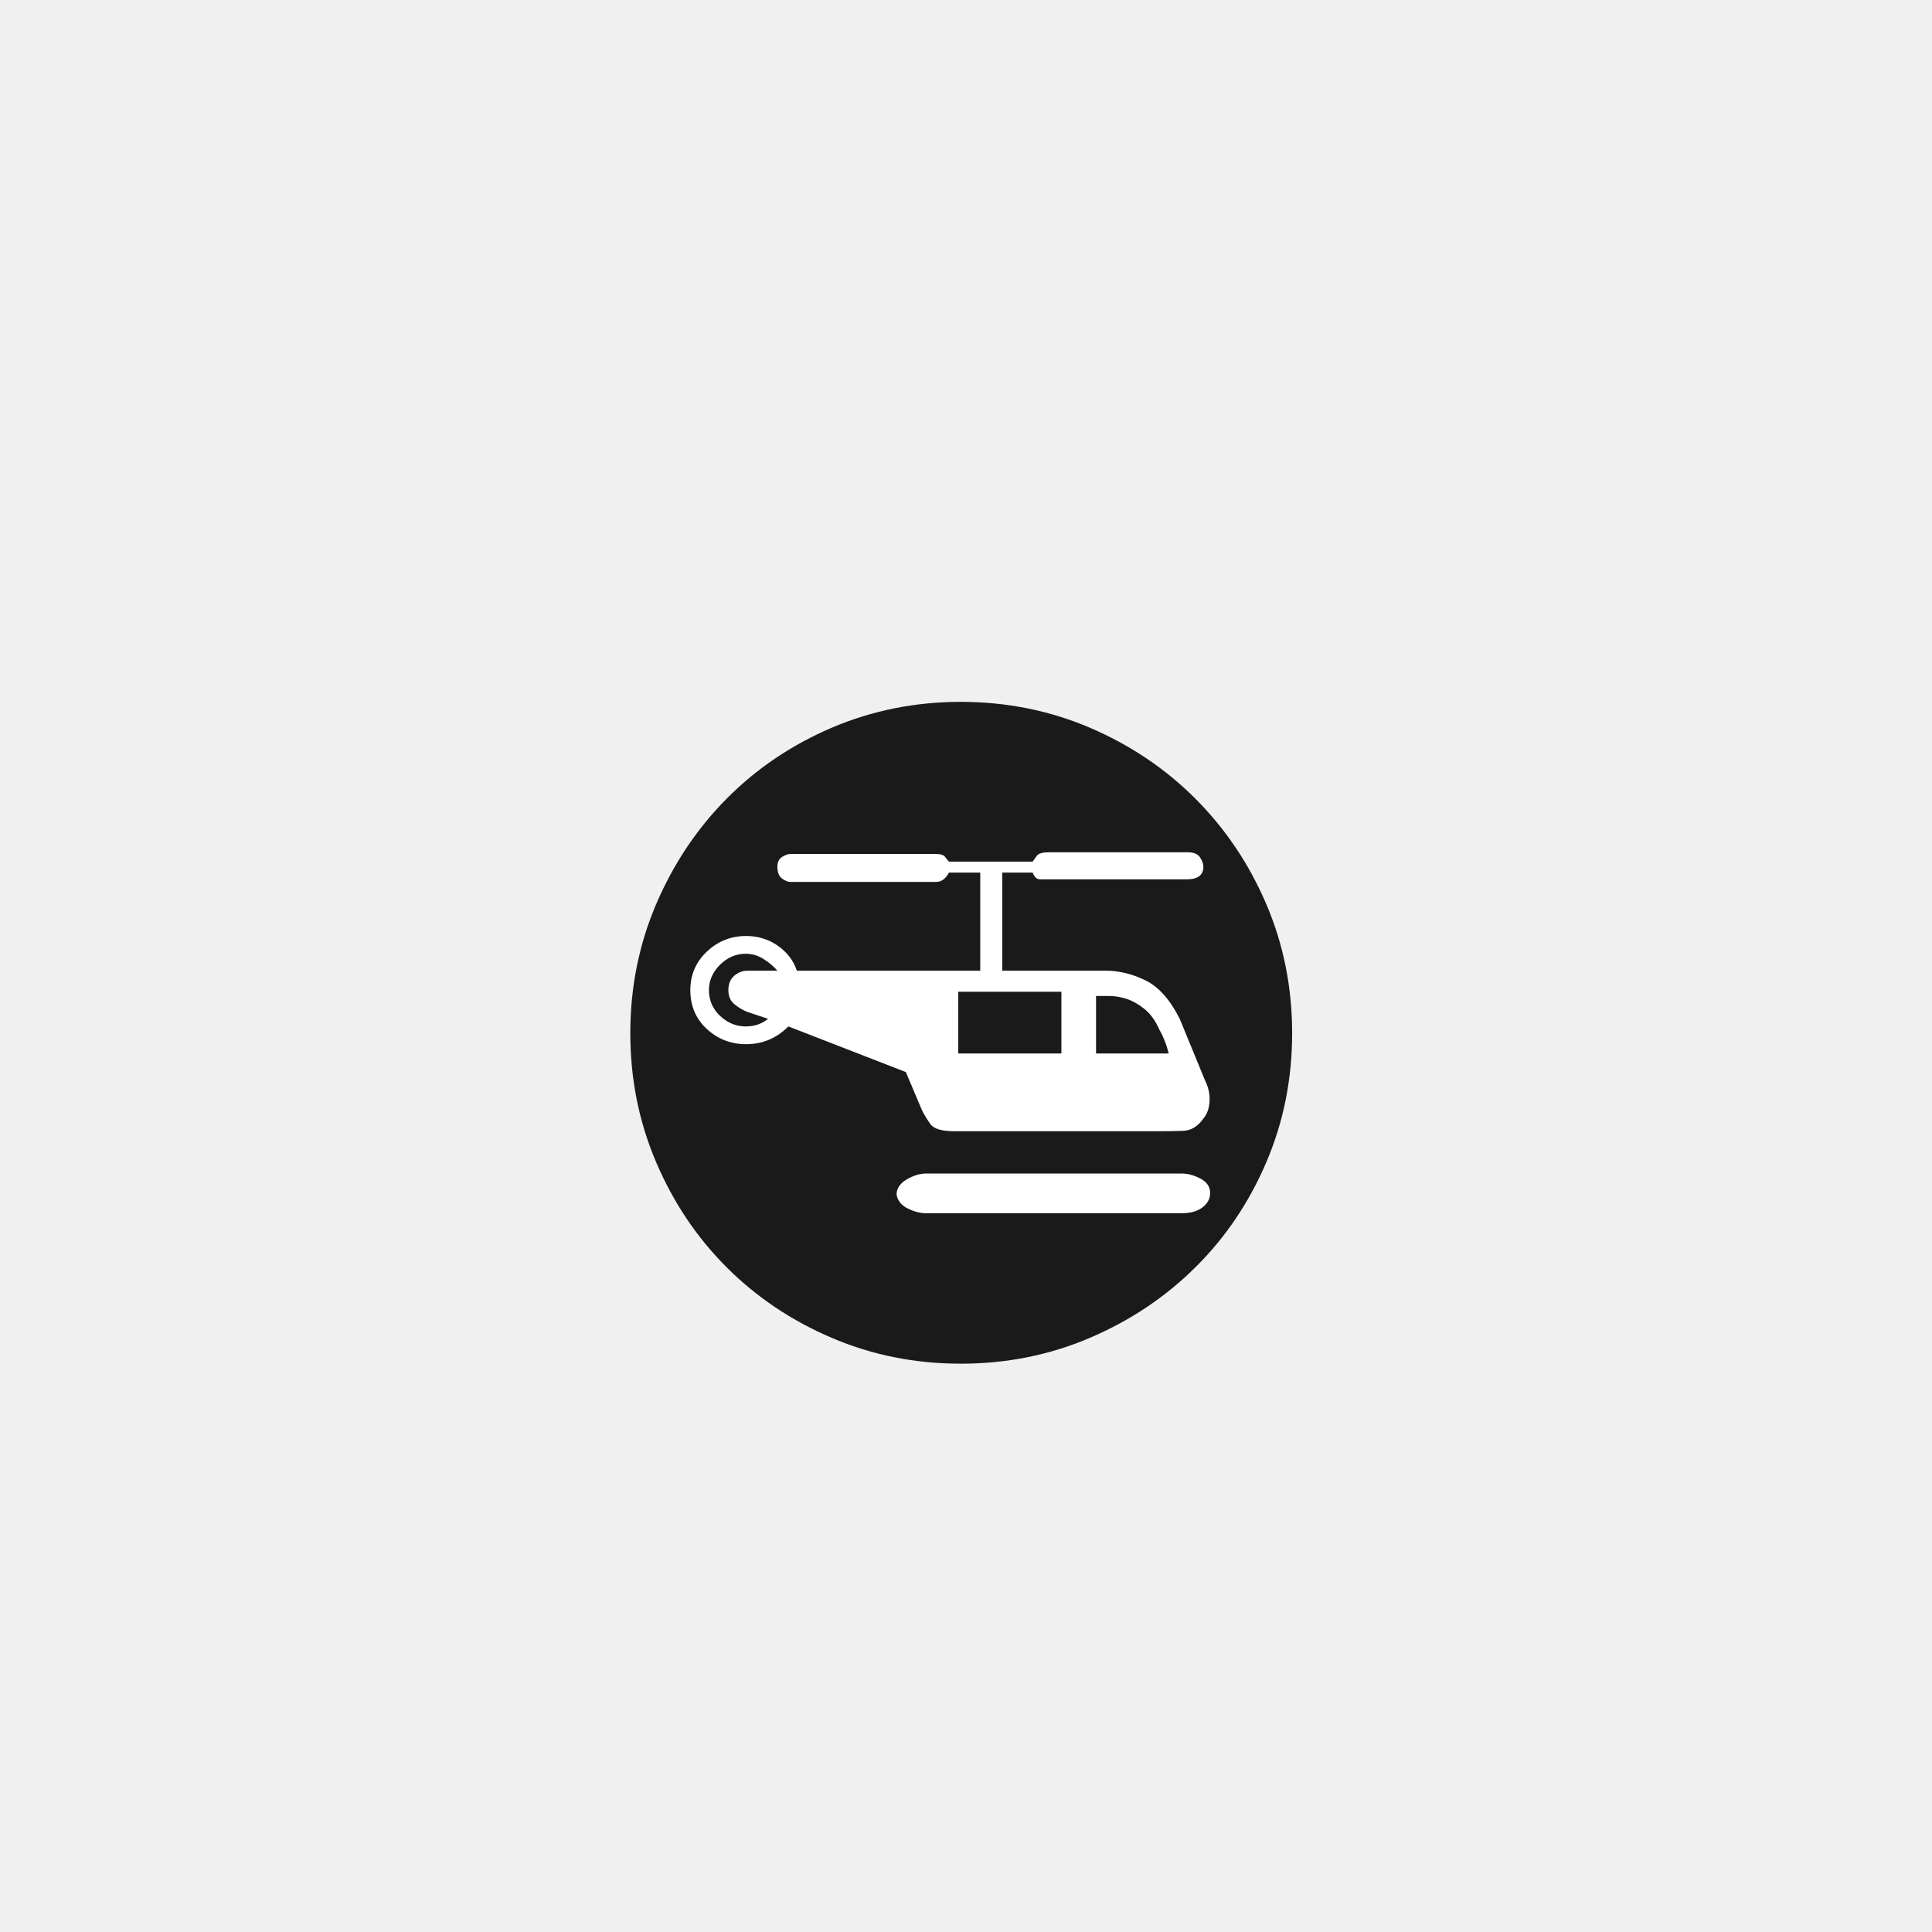
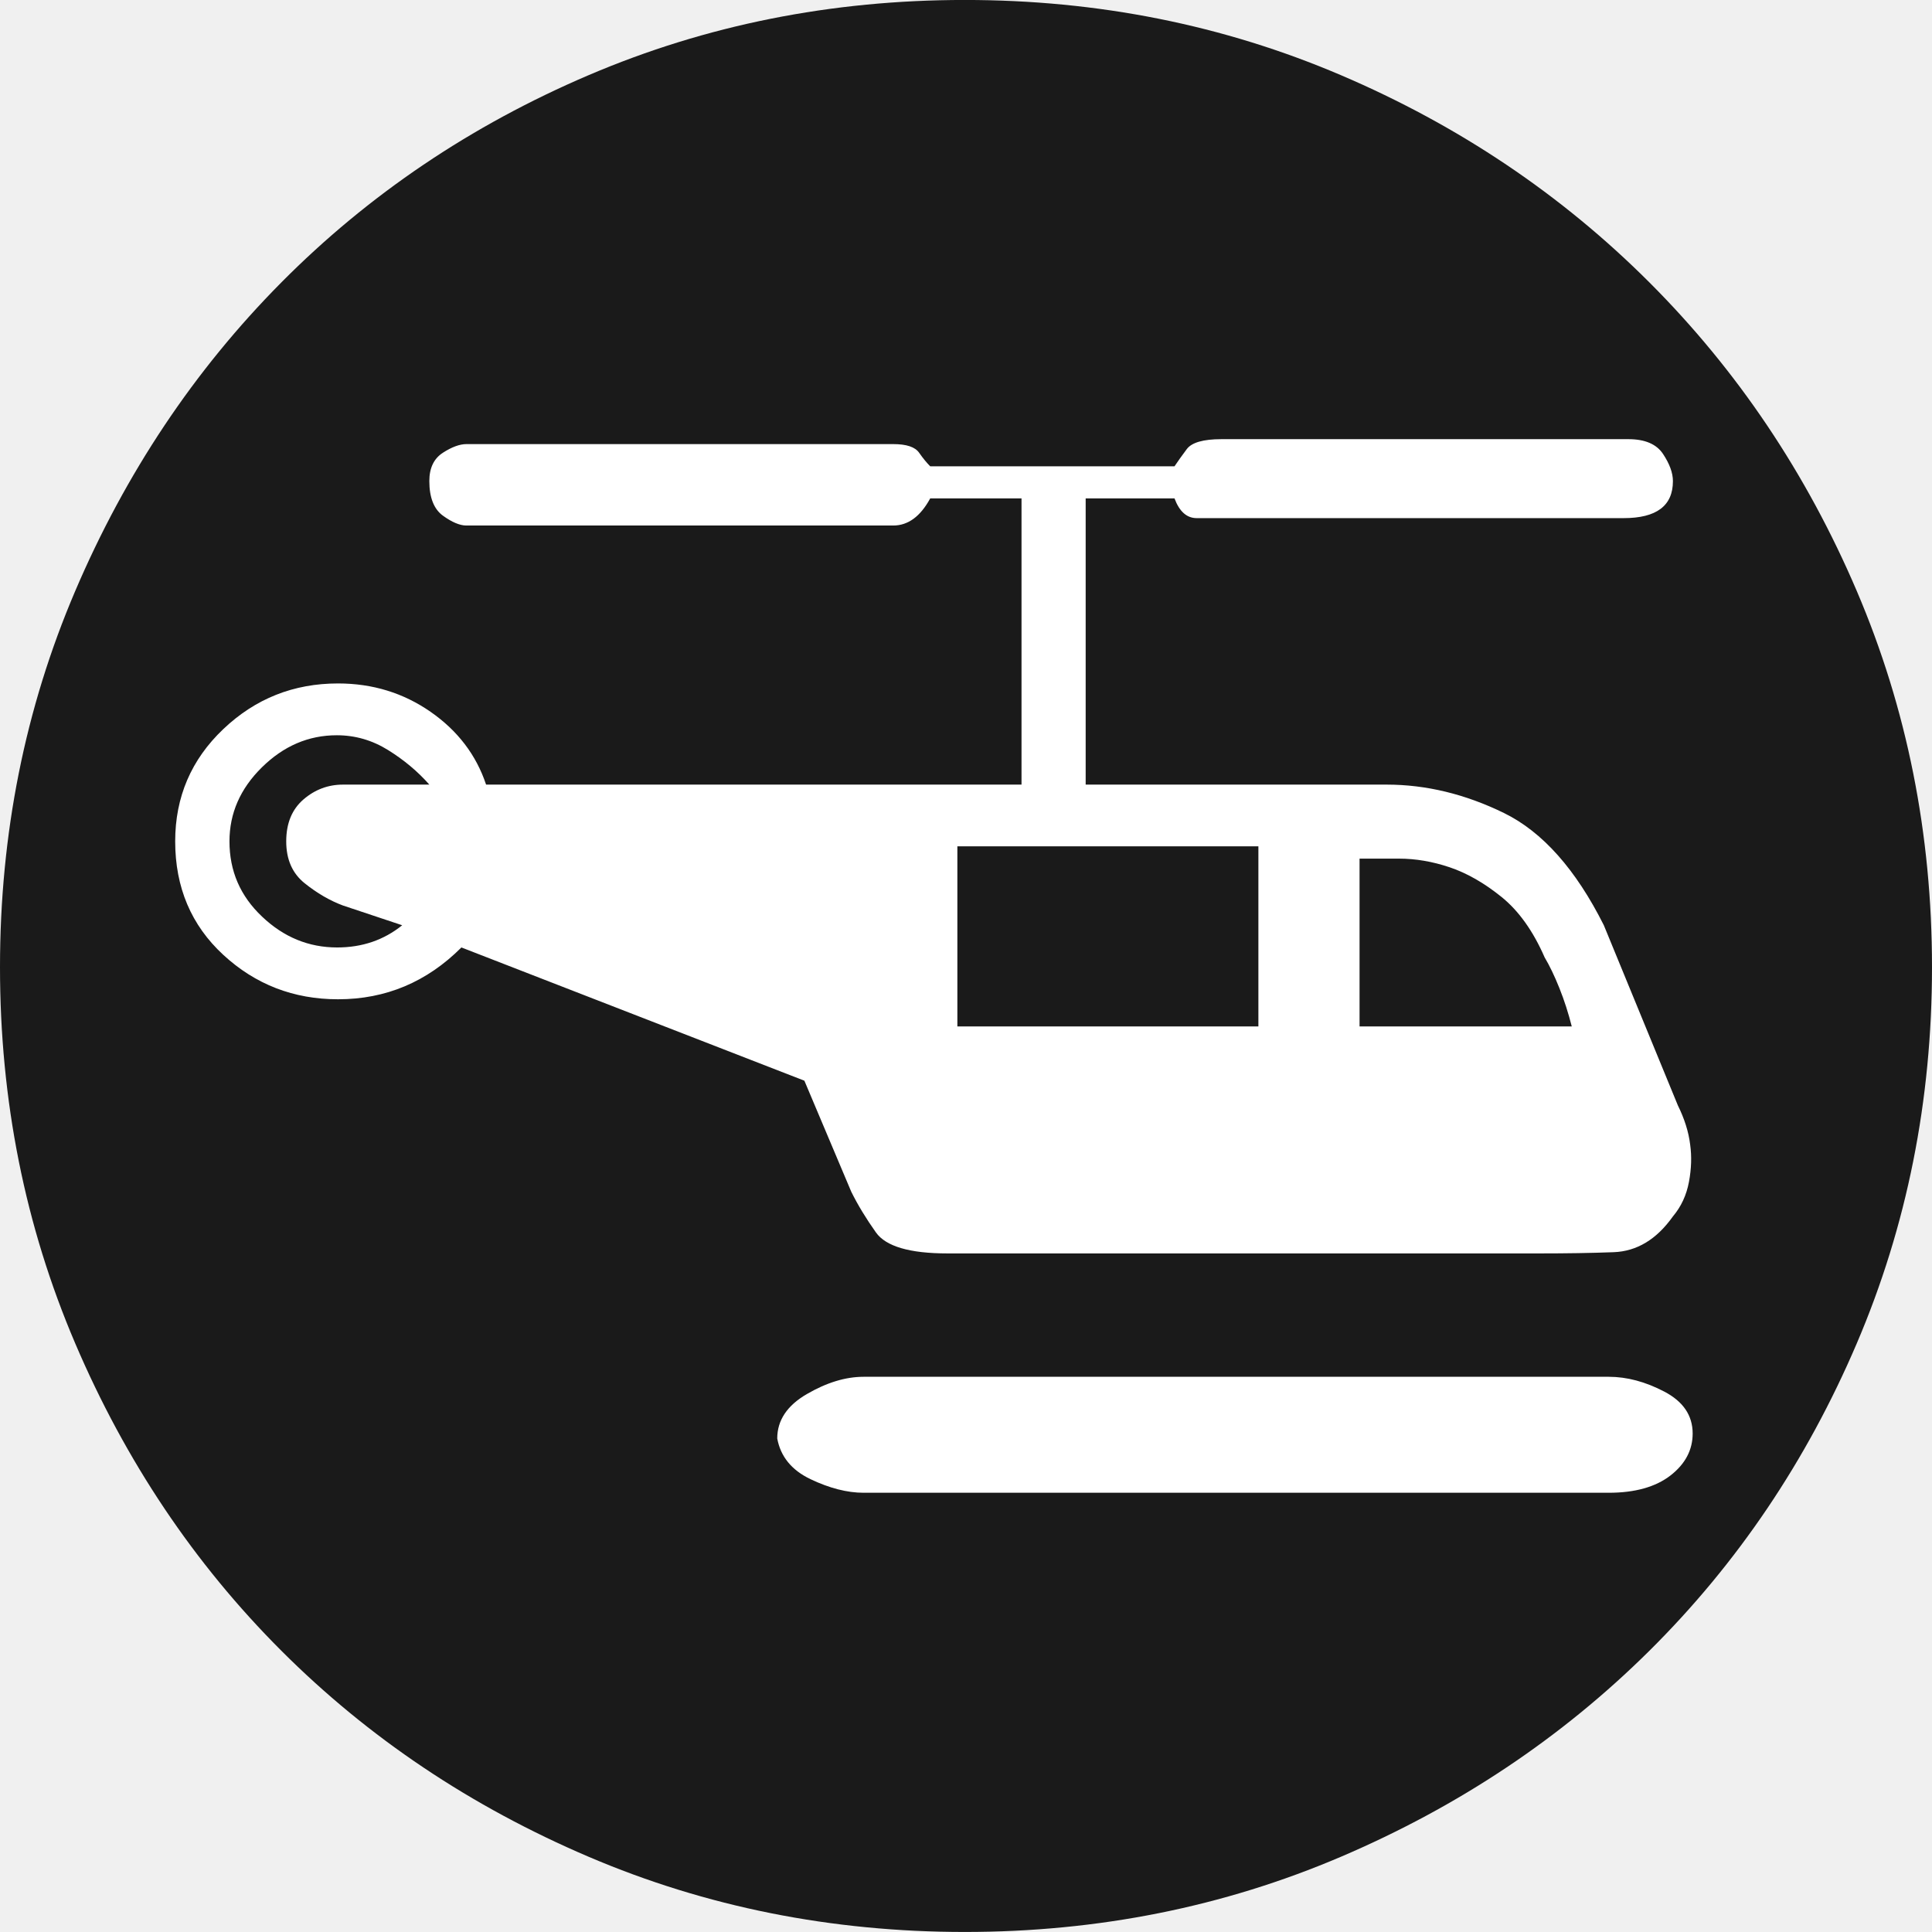
- <svg xmlns="http://www.w3.org/2000/svg" width="11.289mm" height="11.289mm" viewBox="0 0 32 32" version="1.2" baseProfile="tiny">
-   <defs>
- </defs>
-   <g fill="none" stroke="black" stroke-width="1" fill-rule="evenodd" stroke-linecap="square" stroke-linejoin="bevel">
-     <g fill="none" stroke="none" transform="matrix(1,0,0,1,0,0)" font-family="MS Shell Dlg 2" font-size="8.25" font-weight="400" font-style="normal">
- </g>
-     <g fill="none" stroke="none" transform="matrix(1.33333,0,0,1.33333,0,0)" font-family="MS Shell Dlg 2" font-size="8.25" font-weight="400" font-style="normal">
- </g>
-     <g fill="#1a1a1a" fill-opacity="1" stroke="none" transform="matrix(1,0,0,1,0,0)" font-family="MS Shell Dlg 2" font-size="8.25" font-weight="400" font-style="normal">
-       <path vector-effect="none" fill-rule="evenodd" d="M21.402,17.113 C21.402,17.869 21.26,18.581 20.975,19.248 C20.69,19.916 20.298,20.497 19.799,20.991 C19.3,21.486 18.716,21.876 18.049,22.16 C17.382,22.445 16.67,22.587 15.914,22.587 C15.158,22.587 14.446,22.445 13.779,22.16 C13.112,21.876 12.531,21.486 12.036,20.991 C11.541,20.497 11.152,19.916 10.867,19.248 C10.582,18.581 10.44,17.869 10.44,17.113 C10.44,16.357 10.582,15.646 10.867,14.978 C11.152,14.311 11.541,13.728 12.036,13.228 C12.531,12.729 13.112,12.337 13.779,12.052 C14.446,11.768 15.158,11.625 15.914,11.625 C16.67,11.625 17.382,11.768 18.049,12.052 C18.716,12.337 19.3,12.729 19.799,13.228 C20.298,13.728 20.69,14.311 20.975,14.978 C21.26,15.646 21.402,16.357 21.402,17.113 " />
+ <svg xmlns="http://www.w3.org/2000/svg" id="svg38" version="1.2" viewBox="0 0 10.962 10.962" height="3.867mm" width="3.867mm">
+   <defs id="defs6" />
+   <g transform="translate(-10.44,-11.6252)" id="g36" stroke-linejoin="bevel" stroke-linecap="square" fill-rule="evenodd" stroke-width="1" stroke="#000000" fill="none">
+     <g id="g8" font-style="normal" font-weight="400" font-size="8.25px" font-family="'MS Shell Dlg 2'" stroke="none" fill="none" />
+     <g id="g10" font-style="normal" font-weight="400" font-size="8.25px" font-family="'MS Shell Dlg 2'" transform="scale(1.33333)" stroke="none" fill="none" />
+     <g id="g14" font-style="normal" font-weight="400" font-size="8.25px" font-family="'MS Shell Dlg 2'" stroke="none" fill-opacity="1" fill="#1a1a1a">
+       <path id="path12" d="m 21.402,17.113 c 0,0.756 -0.142,1.468 -0.427,2.135 -0.285,0.667 -0.677,1.248 -1.176,1.743 -0.499,0.495 -1.083,0.884 -1.75,1.169 -0.667,0.285 -1.379,0.427 -2.135,0.427 -0.756,0 -1.468,-0.142 -2.135,-0.427 -0.667,-0.285 -1.248,-0.674 -1.743,-1.169 -0.495,-0.495 -0.884,-1.076 -1.169,-1.743 -0.285,-0.667 -0.427,-1.379 -0.427,-2.135 0,-0.756 0.142,-1.468 0.427,-2.135 0.285,-0.667 0.674,-1.251 1.169,-1.75 0.495,-0.499 1.076,-0.891 1.743,-1.176 0.667,-0.285 1.379,-0.427 2.135,-0.427 0.756,0 1.468,0.142 2.135,0.427 0.667,0.285 1.251,0.677 1.75,1.176 0.499,0.499 0.891,1.083 1.176,1.75 0.285,0.667 0.427,1.379 0.427,2.135" fill-rule="evenodd" vector-effect="none" />
    </g>
-     <g fill="none" stroke="none" transform="matrix(1.33333,0,0,1.33333,0,0)" font-family="MS Shell Dlg 2" font-size="8.25" font-weight="400" font-style="normal">
- </g>
-     <g fill="none" stroke="none" transform="matrix(1,0,0,1,0,0)" font-family="MS Shell Dlg 2" font-size="8.25" font-weight="400" font-style="normal">
- </g>
-     <g fill="none" stroke="#000000" stroke-opacity="1" stroke-width="1" stroke-linecap="square" stroke-linejoin="bevel" transform="matrix(1,0,0,1,0,0)" font-family="MS Shell Dlg 2" font-size="8.25" font-weight="400" font-style="normal">
- </g>
-     <g fill="none" stroke="none" transform="matrix(1,0,0,1,0,0)" font-family="MS Shell Dlg 2" font-size="8.25" font-weight="400" font-style="normal">
- </g>
-     <g fill="none" stroke="none" transform="matrix(1.33333,0,0,1.33333,0,0)" font-family="MS Shell Dlg 2" font-size="8.25" font-weight="400" font-style="normal">
- </g>
-     <g fill="#ffffff" fill-opacity="1" stroke="none" transform="matrix(1,0,0,1,0,0)" font-family="MS Shell Dlg 2" font-size="8.25" font-weight="400" font-style="normal">
-       <path vector-effect="none" fill-rule="evenodd" d="M15.004,17.757 L13.058,17.001 C12.862,17.197 12.629,17.295 12.358,17.295 C12.106,17.295 11.889,17.211 11.707,17.043 C11.525,16.875 11.434,16.661 11.434,16.399 C11.434,16.147 11.525,15.935 11.707,15.762 C11.889,15.59 12.106,15.503 12.358,15.503 C12.554,15.503 12.729,15.557 12.883,15.664 C13.037,15.772 13.142,15.909 13.198,16.077 L16.236,16.077 L16.236,14.453 L15.718,14.453 C15.662,14.556 15.592,14.607 15.508,14.607 L13.086,14.607 C13.049,14.607 13.004,14.589 12.953,14.551 C12.902,14.514 12.876,14.449 12.876,14.355 C12.876,14.281 12.902,14.227 12.953,14.194 C13.004,14.162 13.049,14.145 13.086,14.145 L15.508,14.145 C15.583,14.145 15.632,14.162 15.655,14.194 C15.678,14.227 15.699,14.253 15.718,14.271 L17.104,14.271 C17.123,14.243 17.146,14.211 17.174,14.173 C17.202,14.136 17.267,14.117 17.37,14.117 L19.68,14.117 C19.773,14.117 19.839,14.145 19.876,14.201 C19.913,14.257 19.932,14.309 19.932,14.355 C19.932,14.495 19.839,14.565 19.652,14.565 L17.342,14.565 C17.323,14.565 17.286,14.565 17.23,14.565 C17.174,14.565 17.132,14.528 17.104,14.453 L16.6,14.453 L16.6,16.077 L18.308,16.077 C18.532,16.077 18.754,16.131 18.973,16.238 C19.192,16.346 19.381,16.558 19.54,16.875 L19.96,17.897 C19.997,17.972 20.021,18.047 20.03,18.121 C20.039,18.187 20.037,18.257 20.023,18.331 C20.009,18.406 19.979,18.471 19.932,18.527 C19.839,18.658 19.727,18.726 19.596,18.73 C19.465,18.735 19.325,18.737 19.176,18.737 L15.816,18.737 C15.601,18.737 15.466,18.698 15.41,18.618 C15.354,18.539 15.307,18.462 15.27,18.387 L15.004,17.757 M18.154,17.449 L19.358,17.449 C19.339,17.375 19.316,17.302 19.288,17.232 C19.26,17.162 19.232,17.104 19.204,17.057 C19.139,16.908 19.057,16.794 18.959,16.714 C18.861,16.635 18.763,16.579 18.665,16.546 C18.567,16.514 18.471,16.497 18.378,16.497 C18.285,16.497 18.21,16.497 18.154,16.497 L18.154,17.449 M15.872,17.449 L17.58,17.449 L17.58,16.427 L15.872,16.427 L15.872,17.449 M12.386,16.763 C12.311,16.735 12.239,16.693 12.169,16.637 C12.099,16.581 12.064,16.502 12.064,16.399 C12.064,16.297 12.097,16.217 12.162,16.161 C12.227,16.105 12.302,16.077 12.386,16.077 L12.876,16.077 C12.81,16.003 12.732,15.937 12.642,15.881 C12.552,15.825 12.455,15.797 12.351,15.797 C12.191,15.797 12.049,15.858 11.926,15.979 C11.803,16.101 11.742,16.241 11.742,16.399 C11.742,16.567 11.803,16.71 11.927,16.826 C12.05,16.943 12.192,17.001 12.353,17.001 C12.495,17.001 12.618,16.959 12.722,16.875 L12.386,16.763 M19.568,19.437 C19.671,19.437 19.776,19.465 19.883,19.521 C19.99,19.577 20.044,19.657 20.044,19.759 C20.044,19.853 20.002,19.932 19.918,19.997 C19.834,20.063 19.717,20.095 19.568,20.095 L15.34,20.095 C15.247,20.095 15.146,20.07 15.039,20.018 C14.932,19.967 14.869,19.89 14.85,19.787 C14.85,19.685 14.906,19.601 15.018,19.535 C15.13,19.47 15.237,19.437 15.34,19.437 L19.568,19.437" />
+     <g id="g16" font-style="normal" font-weight="400" font-size="8.25px" font-family="'MS Shell Dlg 2'" transform="scale(1.33333)" stroke="none" fill="none" />
+     <g id="g18" font-style="normal" font-weight="400" font-size="8.25px" font-family="'MS Shell Dlg 2'" stroke="none" fill="none" />
+     <g id="g20" font-style="normal" font-weight="400" font-size="8.25px" font-family="'MS Shell Dlg 2'" stroke-linejoin="bevel" stroke-linecap="square" stroke-width="1" stroke-opacity="1" stroke="#000000" fill="none" />
+     <g id="g22" font-style="normal" font-weight="400" font-size="8.25px" font-family="'MS Shell Dlg 2'" stroke="none" fill="none" />
+     <g id="g24" font-style="normal" font-weight="400" font-size="8.25px" font-family="'MS Shell Dlg 2'" transform="scale(1.33333)" stroke="none" fill="none" />
+     <g id="g28" font-style="normal" font-weight="400" font-size="8.25px" font-family="'MS Shell Dlg 2'" stroke="none" fill-opacity="1" fill="#ffffff">
+       <path id="path26" d="m 15.004,17.757 -1.946,-0.756 c -0.196,0.196 -0.429,0.294 -0.7,0.294 -0.252,0 -0.469,-0.084 -0.651,-0.252 -0.182,-0.168 -0.273,-0.383 -0.273,-0.644 0,-0.252 0.091,-0.464 0.273,-0.637 0.182,-0.173 0.399,-0.259 0.651,-0.259 0.196,0 0.371,0.054 0.525,0.161 0.154,0.107 0.259,0.245 0.315,0.413 h 3.038 v -1.624 h -0.518 c -0.056,0.103 -0.126,0.154 -0.21,0.154 h -2.422 c -0.037,0 -0.082,-0.019 -0.133,-0.056 -0.051,-0.037 -0.077,-0.103 -0.077,-0.196 0,-0.075 0.026,-0.128 0.077,-0.161 0.051,-0.033 0.096,-0.049 0.133,-0.049 h 2.422 c 0.075,0 0.124,0.016 0.147,0.049 0.023,0.033 0.044,0.058 0.063,0.077 h 1.386 c 0.019,-0.028 0.042,-0.061 0.07,-0.098 0.028,-0.037 0.093,-0.056 0.196,-0.056 h 2.31 c 0.093,0 0.159,0.028 0.196,0.084 0.037,0.056 0.056,0.107 0.056,0.154 0,0.14 -0.093,0.21 -0.28,0.21 h -2.31 c -0.019,0 -0.056,0 -0.112,0 -0.056,0 -0.098,-0.037 -0.126,-0.112 H 16.6 v 1.624 h 1.708 c 0.224,0 0.446,0.054 0.665,0.161 0.219,0.107 0.408,0.32 0.567,0.637 l 0.42,1.022 c 0.037,0.075 0.061,0.149 0.07,0.224 0.009,0.065 0.007,0.135 -0.007,0.21 -0.014,0.075 -0.044,0.14 -0.091,0.196 -0.093,0.131 -0.205,0.198 -0.336,0.203 -0.131,0.005 -0.271,0.007 -0.42,0.007 h -3.36 c -0.215,0 -0.35,-0.04 -0.406,-0.119 -0.056,-0.079 -0.103,-0.156 -0.14,-0.231 l -0.266,-0.63 m 3.15,-0.308 h 1.204 c -0.019,-0.075 -0.042,-0.147 -0.07,-0.217 -0.028,-0.07 -0.056,-0.128 -0.084,-0.175 -0.065,-0.149 -0.147,-0.264 -0.245,-0.343 -0.098,-0.079 -0.196,-0.135 -0.294,-0.168 -0.098,-0.033 -0.194,-0.049 -0.287,-0.049 -0.093,0 -0.168,0 -0.224,0 v 0.952 m -2.282,0 h 1.708 v -1.022 h -1.708 v 1.022 m -3.486,-0.686 c -0.075,-0.028 -0.147,-0.07 -0.217,-0.126 -0.07,-0.056 -0.105,-0.135 -0.105,-0.238 0,-0.103 0.033,-0.182 0.098,-0.238 0.065,-0.056 0.14,-0.084 0.224,-0.084 h 0.49 c -0.066,-0.075 -0.144,-0.14 -0.234,-0.196 -0.09,-0.056 -0.187,-0.084 -0.291,-0.084 -0.161,0 -0.302,0.061 -0.425,0.182 -0.123,0.121 -0.184,0.261 -0.184,0.42 0,0.168 0.061,0.31 0.185,0.427 0.123,0.117 0.265,0.175 0.426,0.175 0.142,0 0.265,-0.042 0.369,-0.126 l -0.336,-0.112 m 7.182,2.674 c 0.103,0 0.208,0.028 0.315,0.084 0.107,0.056 0.161,0.135 0.161,0.238 0,0.093 -0.042,0.173 -0.126,0.238 -0.084,0.065 -0.201,0.098 -0.35,0.098 H 15.34 c -0.093,0 -0.194,-0.026 -0.301,-0.077 -0.107,-0.051 -0.17,-0.128 -0.189,-0.231 0,-0.103 0.056,-0.187 0.168,-0.252 0.112,-0.065 0.219,-0.098 0.322,-0.098 h 4.228" fill-rule="evenodd" vector-effect="none" />
    </g>
-     <g fill="none" stroke="none" transform="matrix(1.33333,0,0,1.33333,0,0)" font-family="MS Shell Dlg 2" font-size="8.25" font-weight="400" font-style="normal">
- </g>
-     <g fill="none" stroke="none" transform="matrix(1,0,0,1,0,0)" font-family="MS Shell Dlg 2" font-size="8.25" font-weight="400" font-style="normal">
- </g>
-     <g fill="none" stroke="#000000" stroke-opacity="1" stroke-width="1" stroke-linecap="square" stroke-linejoin="bevel" transform="matrix(1,0,0,1,0,0)" font-family="MS Shell Dlg 2" font-size="8.25" font-weight="400" font-style="normal">
- </g>
+     <g id="g30" font-style="normal" font-weight="400" font-size="8.25px" font-family="'MS Shell Dlg 2'" transform="scale(1.33333)" stroke="none" fill="none" />
+     <g id="g32" font-style="normal" font-weight="400" font-size="8.25px" font-family="'MS Shell Dlg 2'" stroke="none" fill="none" />
+     <g id="g34" font-style="normal" font-weight="400" font-size="8.25px" font-family="'MS Shell Dlg 2'" stroke-linejoin="bevel" stroke-linecap="square" stroke-width="1" stroke-opacity="1" stroke="#000000" fill="none" />
  </g>
</svg>
